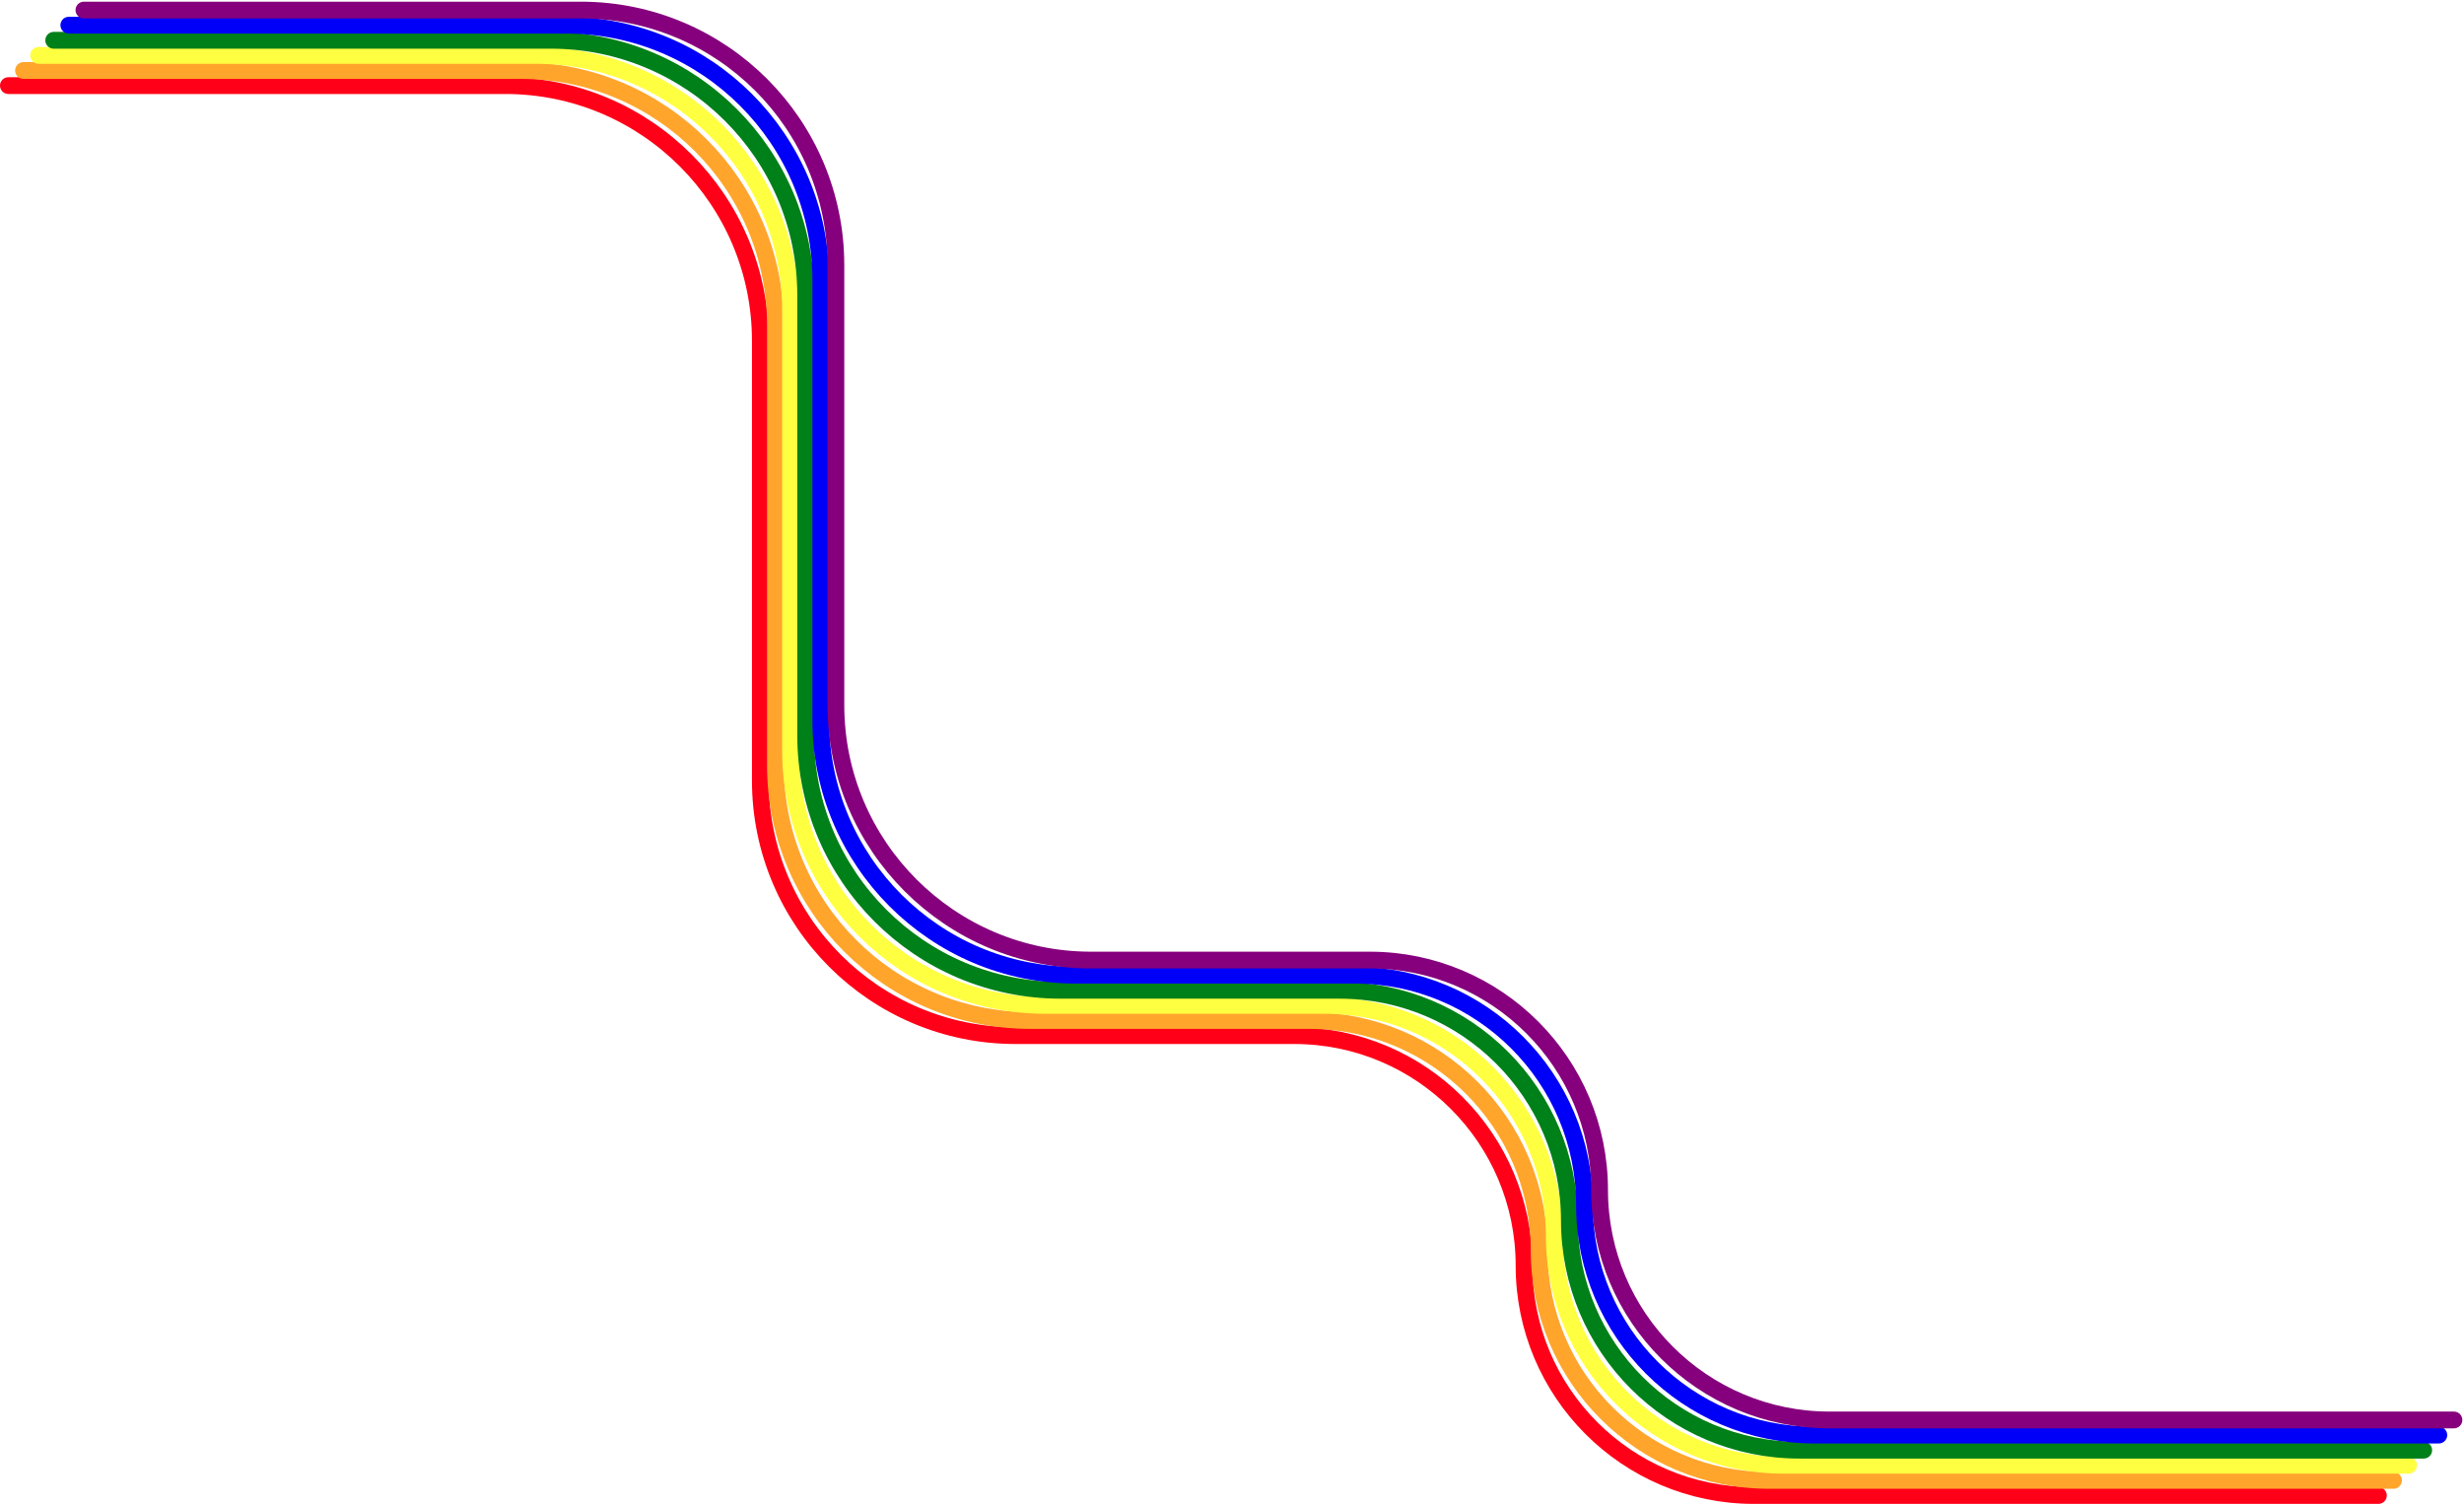
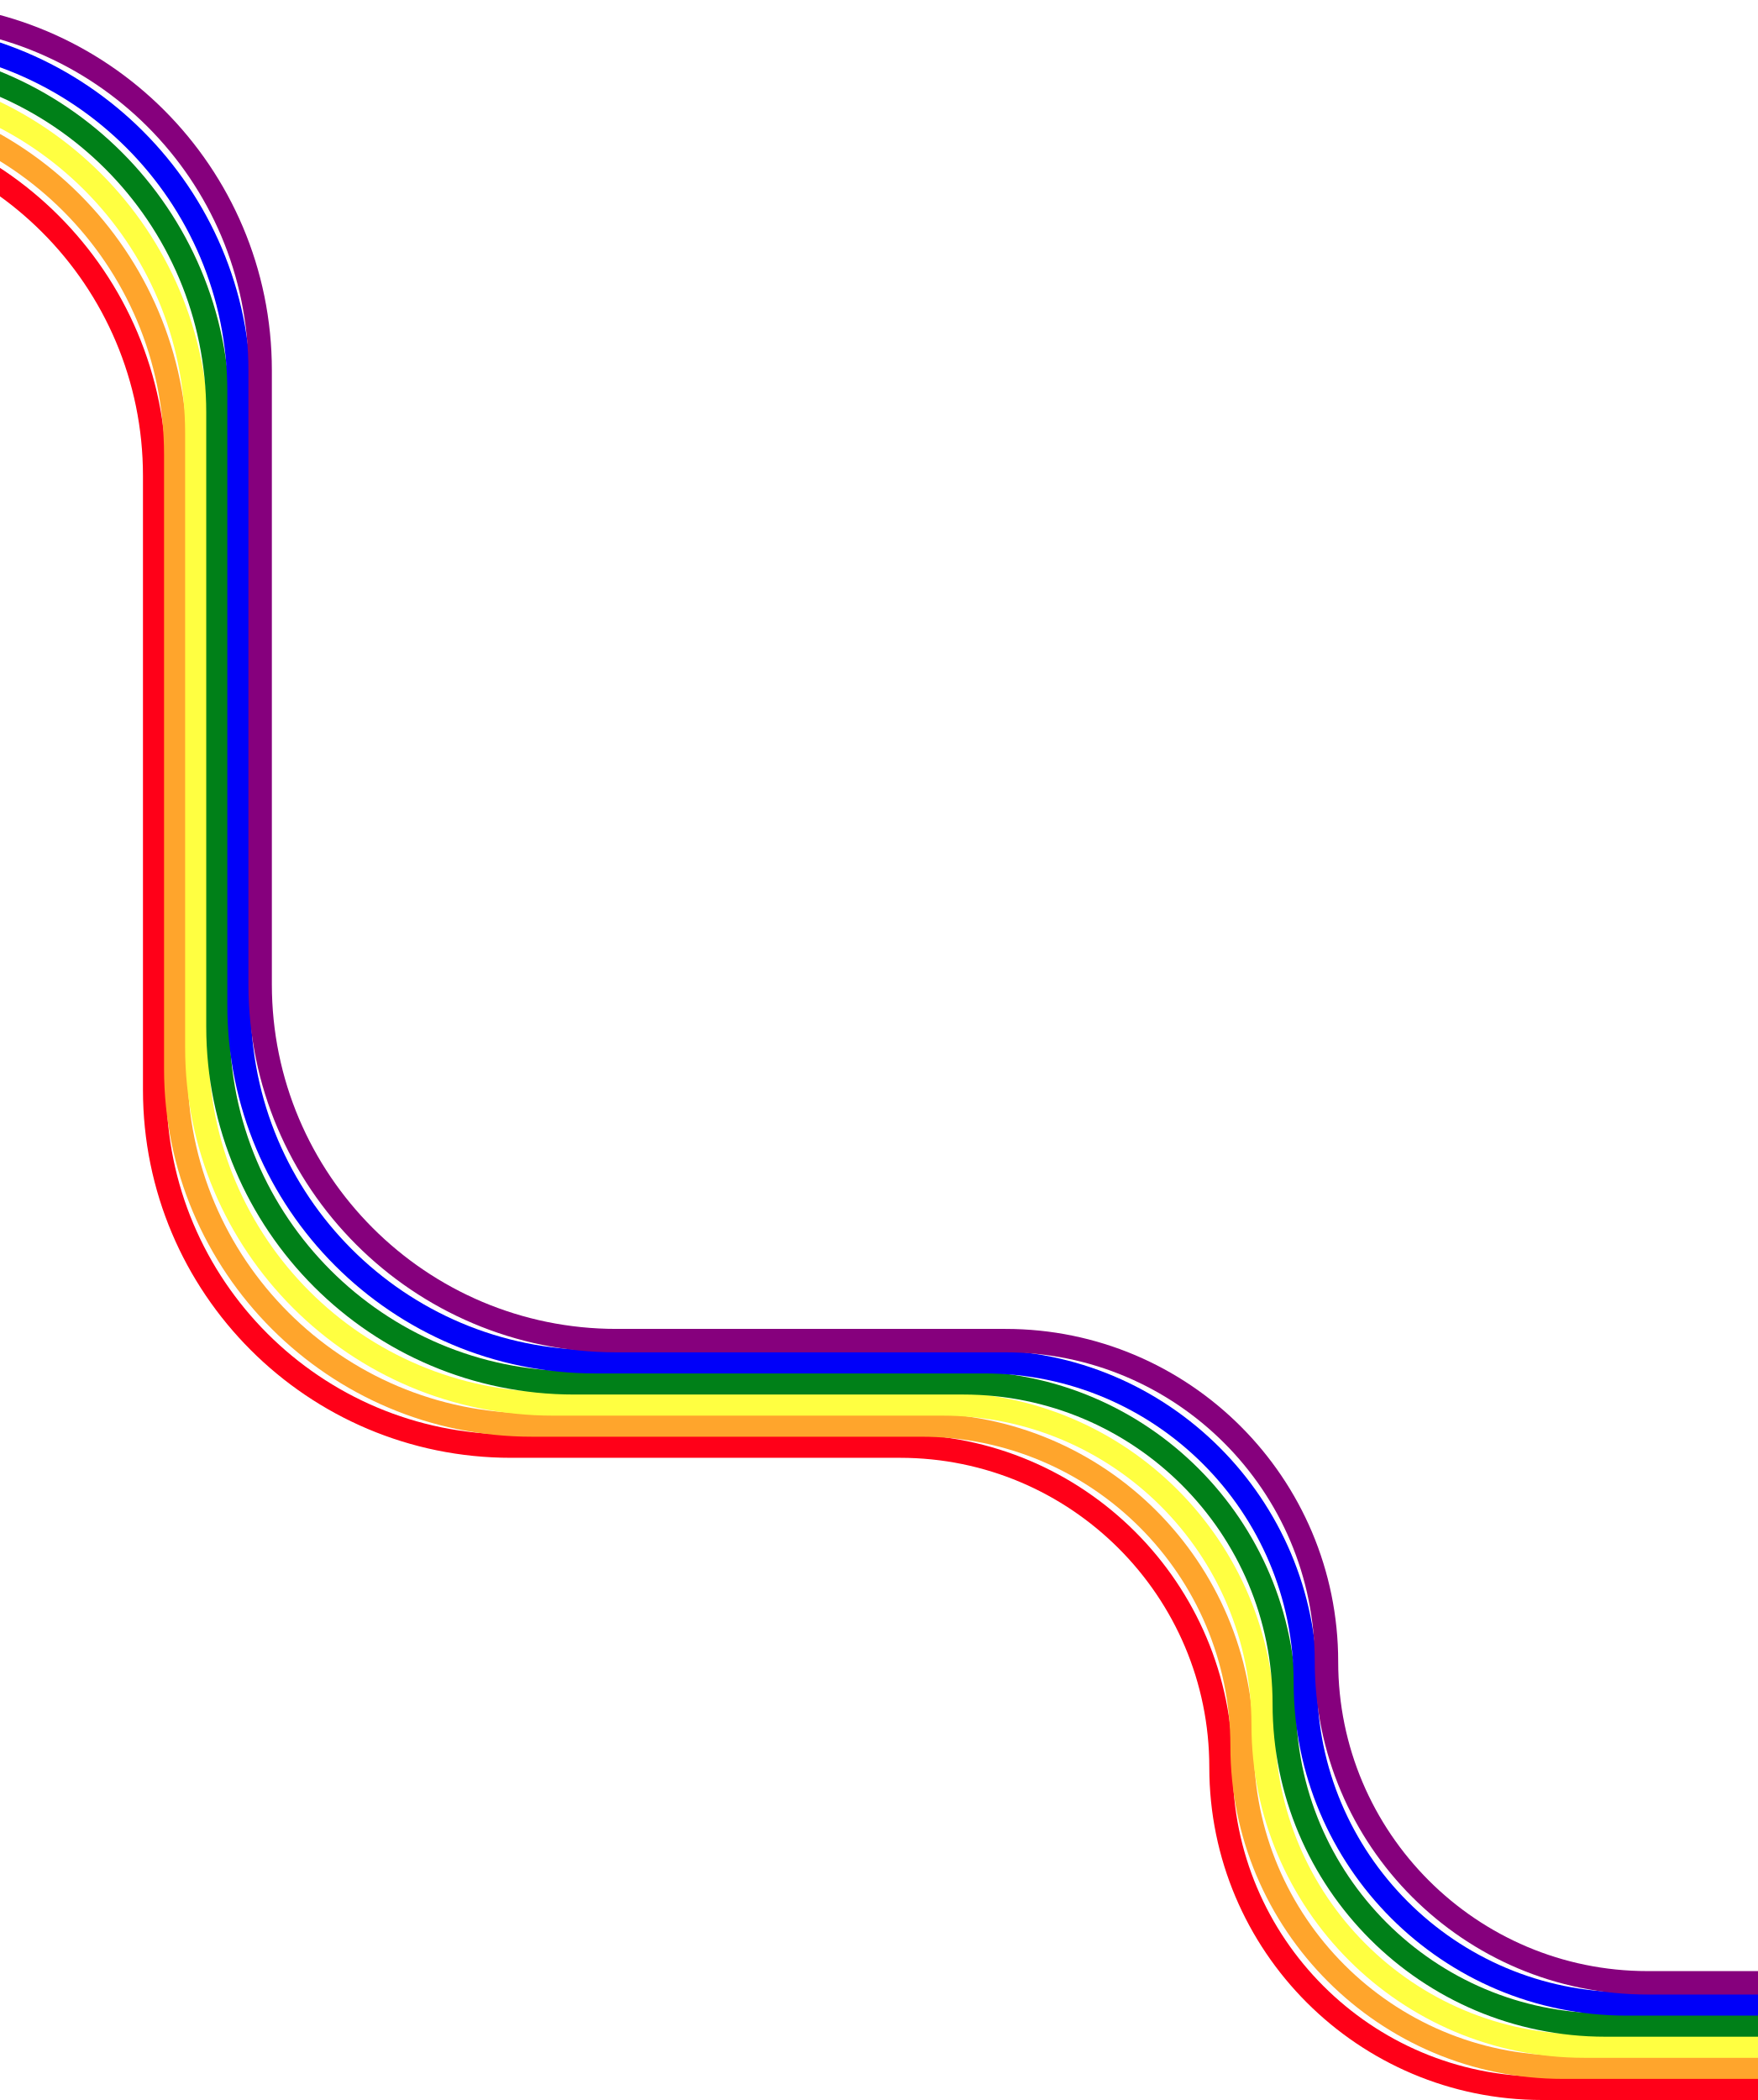
- <svg xmlns="http://www.w3.org/2000/svg" width="734" height="448" viewBox="0 0 734 448" fill="none">
-   <path d="M708.5 445.5H522.5C484.668 445.5 454 414.832 454 377V377C454 339.168 423.332 308.5 385.5 308.5H302.5C260.526 308.5 226.5 274.474 226.5 232.5V101.5C226.5 59.526 192.474 25.5 150.5 25.5H2.5" stroke="#FF0018" stroke-width="5" stroke-linecap="round" />
-   <path d="M713 441H527C489.168 441 458.5 410.332 458.5 372.5V372.5C458.5 334.668 427.832 304 390 304H307C265.026 304 231 269.974 231 228V97C231 55.026 196.974 21 155 21H7" stroke="#FFA52C" stroke-width="5" stroke-linecap="round" />
-   <path d="M717.5 436.5H531.5C493.668 436.5 463 405.832 463 368V368C463 330.168 432.332 299.5 394.5 299.5H311.5C269.526 299.5 235.5 265.474 235.5 223.5V92.5C235.5 50.526 201.474 16.5 159.5 16.5H11.5" stroke="#FFFF41" stroke-width="5" stroke-linecap="round" />
-   <path d="M722 432H536C498.168 432 467.5 401.332 467.5 363.5V363.5C467.5 325.668 436.832 295 399 295H316C274.026 295 240 260.974 240 219V88C240 46.026 205.974 12 164 12H16" stroke="#008018" stroke-width="5" stroke-linecap="round" />
-   <path d="M726.5 427.5H540.5C502.668 427.5 472 396.832 472 359V359C472 321.168 441.332 290.5 403.5 290.5H320.5C278.526 290.5 244.5 256.474 244.5 214.5V83.5C244.5 41.526 210.474 7.5 168.5 7.5H20.5" stroke="#0000F9" stroke-width="5" stroke-linecap="round" />
-   <path d="M731 423H545C507.168 423 476.5 392.332 476.5 354.5V354.5C476.5 316.668 445.832 286 408 286H325C283.026 286 249 251.974 249 210V79C249 37.026 214.974 3 173 3H25" stroke="#86007D" stroke-width="5" stroke-linecap="round" />
+ <svg xmlns="http://www.w3.org/2000/svg" width="375" height="448" viewBox="0 0 375 448" fill="none">
+   <path d="M515 445.5H329C291.168 445.5 260.5 414.832 260.5 377V377C260.5 339.168 229.832 308.5 192 308.5H109C67.026 308.5 33 274.474 33 232.5V101.5C33 59.526 -1.026 25.5 -43 25.5H-191" stroke="#FF0018" stroke-width="5" stroke-linecap="round" />
+   <path d="M519.5 441H333.5C295.668 441 265 410.332 265 372.5V372.5C265 334.668 234.332 304 196.5 304H113.5C71.526 304 37.5 269.974 37.5 228V97C37.5 55.026 3.474 21 -38.5 21H-186.5" stroke="#FFA52C" stroke-width="5" stroke-linecap="round" />
+   <path d="M524 436.5H338C300.168 436.5 269.5 405.832 269.5 368V368C269.5 330.168 238.832 299.5 201 299.5H118C76.026 299.5 42 265.474 42 223.5V92.5C42 50.526 7.974 16.5 -34 16.5H-182" stroke="#FFFF41" stroke-width="5" stroke-linecap="round" />
+   <path d="M528.5 432H342.5C304.668 432 274 401.332 274 363.5V363.5C274 325.668 243.332 295 205.5 295H122.5C80.526 295 46.5 260.974 46.5 219V88C46.5 46.026 12.474 12 -29.5 12H-177.5" stroke="#008018" stroke-width="5" stroke-linecap="round" />
+   <path d="M533 427.5H347C309.168 427.5 278.5 396.832 278.5 359V359C278.5 321.168 247.832 290.5 210 290.5H127C85.026 290.5 51 256.474 51 214.5V83.5C51 41.526 16.974 7.5 -25 7.5H-173" stroke="#0000F9" stroke-width="5" stroke-linecap="round" />
+   <path d="M537.5 423H351.5C313.668 423 283 392.332 283 354.5V354.5C283 316.668 252.332 286 214.5 286H131.5C89.526 286 55.5 251.974 55.5 210V79C55.5 37.026 21.474 3 -20.5 3H-168.5" stroke="#86007D" stroke-width="5" stroke-linecap="round" />
</svg>
